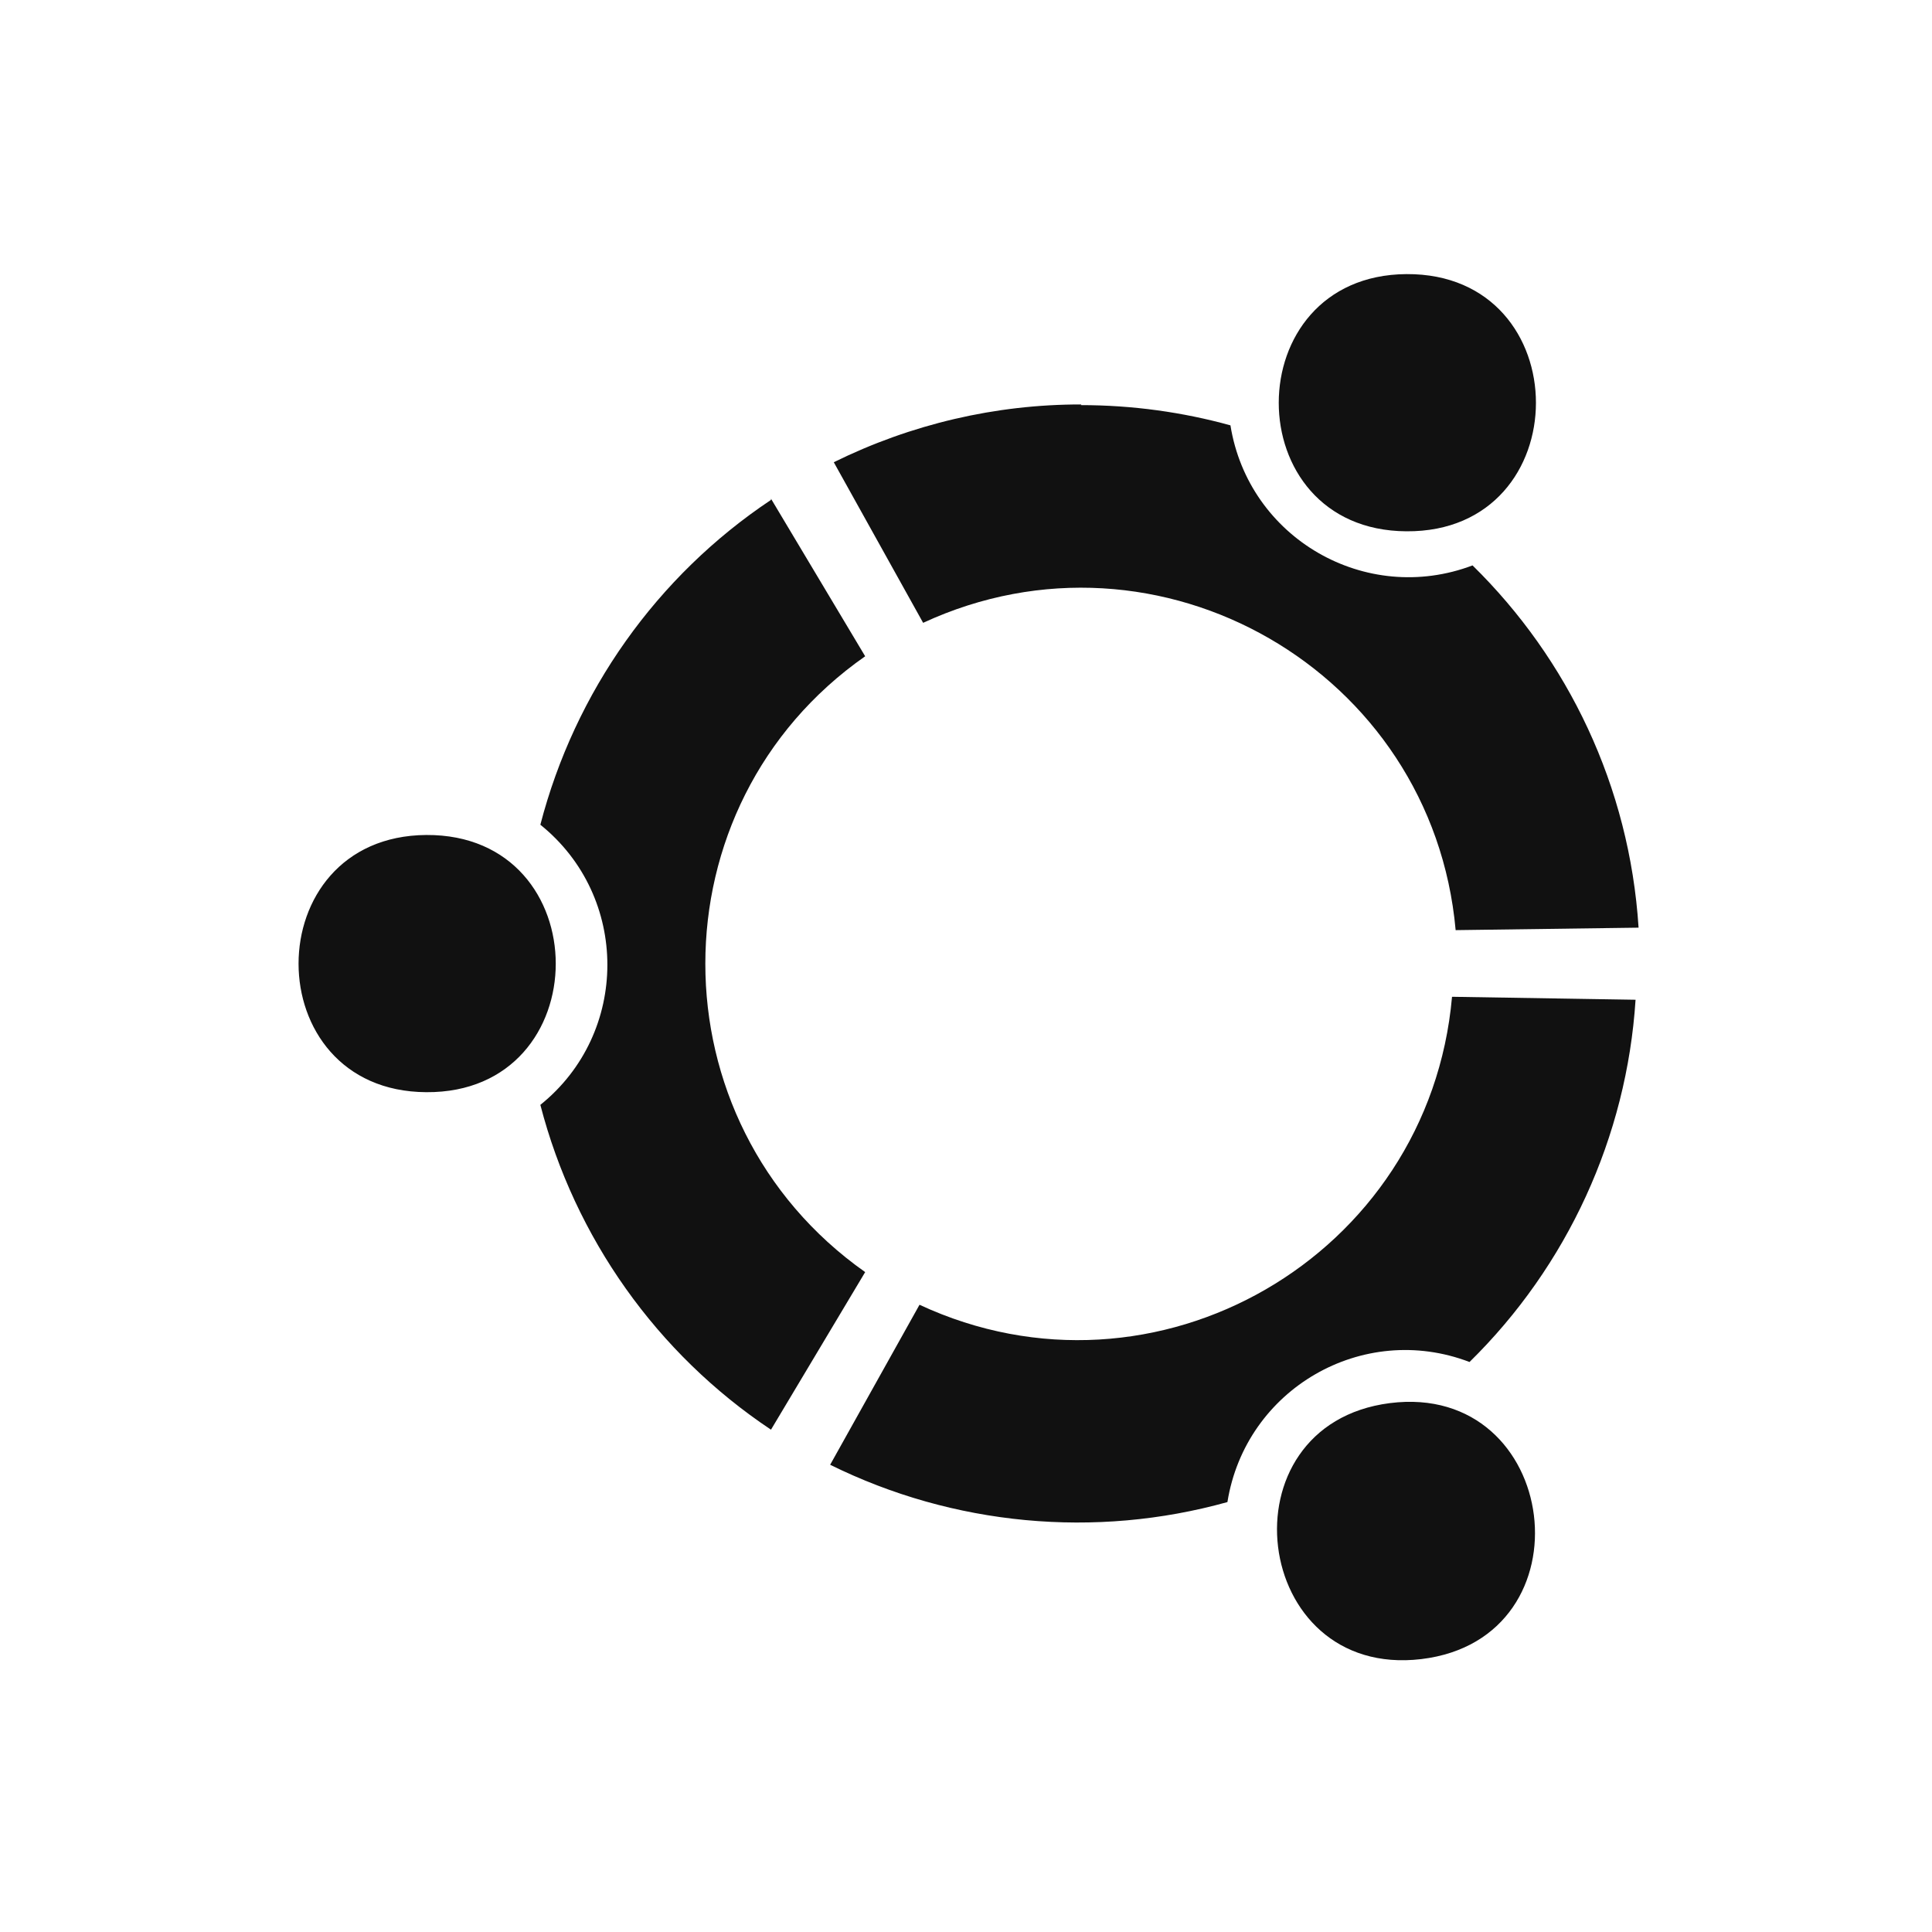
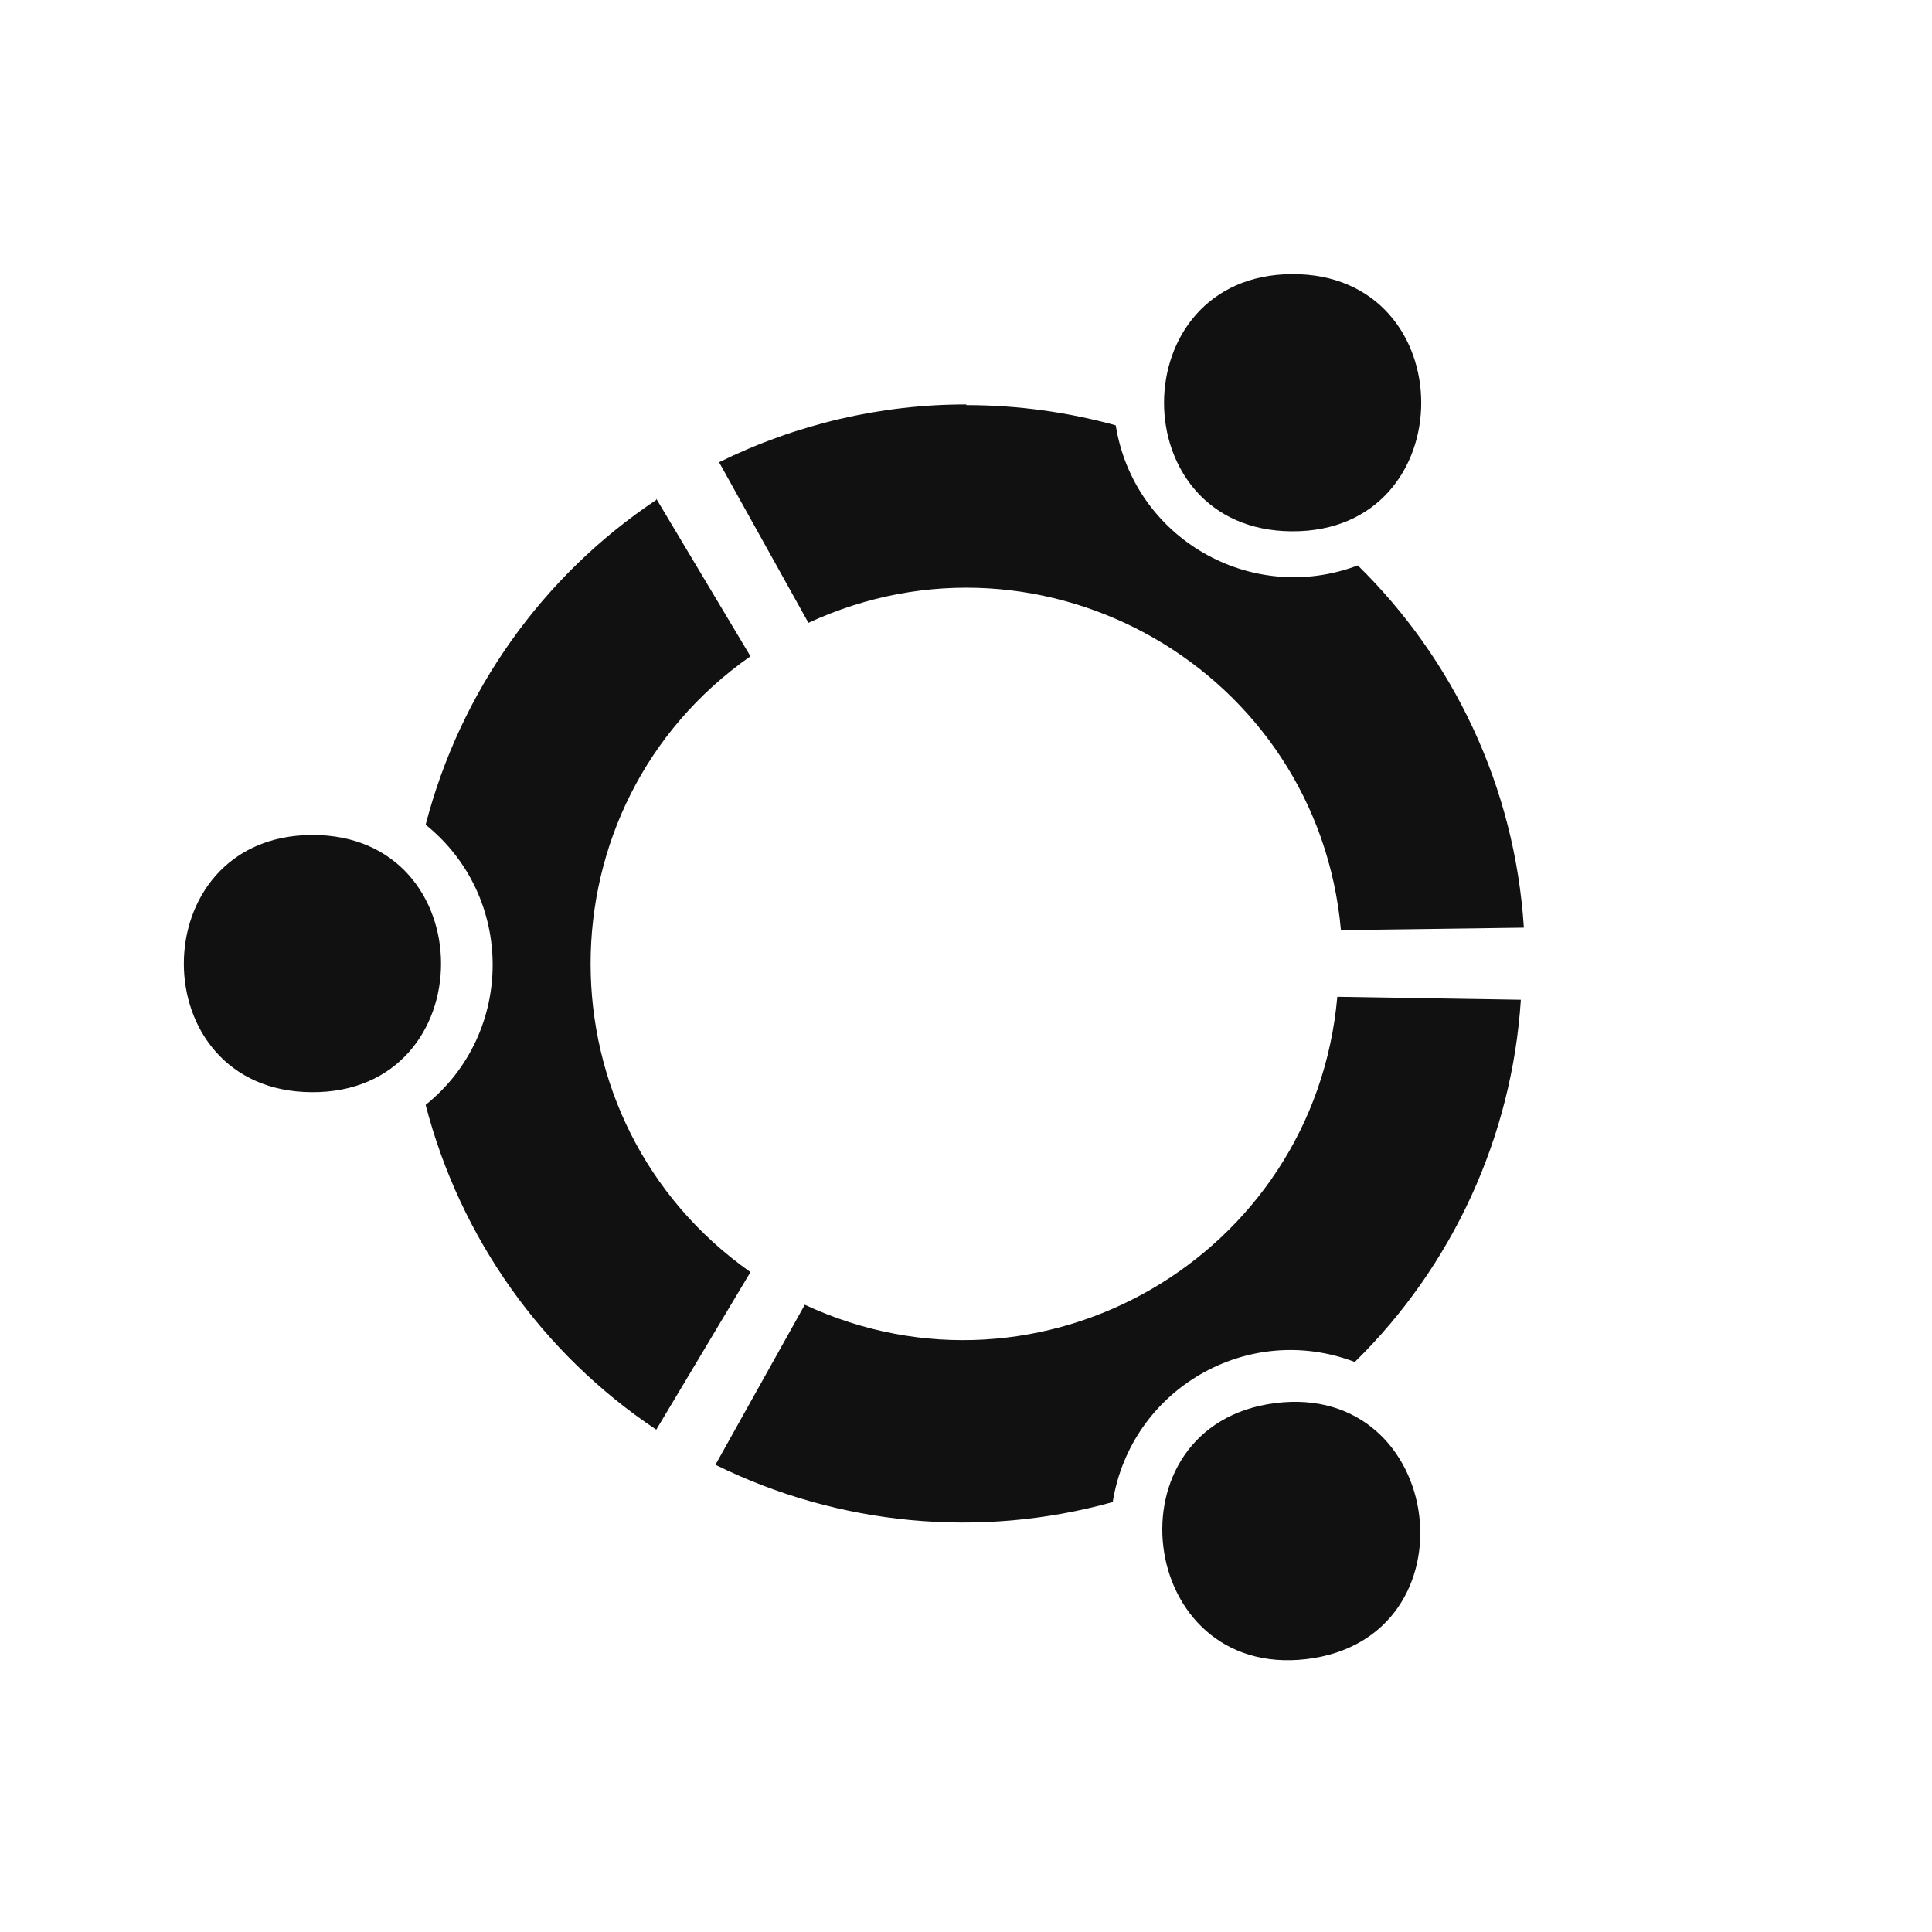
<svg xmlns="http://www.w3.org/2000/svg" version="1.1" viewBox="0 0 32 32">
-   <path fill="#111" d="m17.9 6.71c0.859 0 1.69 0.117 2.48 0.335 0.3 1.87 2.24 2.99 4.01 2.32 1.58 1.55 2.6 3.66 2.75 6l-3.03 0.041c-0.384-4.29-4.91-6.9-8.82-5.09l-1.48-2.66c1.28-0.631 2.68-0.959 4.1-0.957zm-5.13 1.55 1.56 2.61c-3.53 2.47-3.53 7.71 0 10.2l-1.56 2.61c-1.89-1.26-3.25-3.18-3.82-5.38 1.48-1.19 1.48-3.45 0-4.64 0.571-2.2 1.93-4.12 3.82-5.38zm-5.71 5.57c2.86-0.017 2.86 4.28 0 4.26-2.82-0.016-2.82-4.24 0-4.26zm17 2.68 3.03 0.049c-0.146 2.27-1.13 4.41-2.75 6-1.77-0.677-3.71 0.447-4.01 2.32-2.19 0.611-4.54 0.39-6.58-0.618l1.48-2.65c3.91 1.82 8.44-0.798 8.82-5.1zm-1.04 6.73c2.83-0.359 3.36 3.9 0.52 4.24-2.82 0.335-3.33-3.88-0.52-4.24zm0.275-18.7c2.86-0.017 2.86 4.28 0 4.26-2.82-0.016-2.82-4.24 0-4.26z" />
+   <path fill="#111" d="m16 6.71c0.859 0 1.69 0.117 2.48 0.335 0.3 1.87 2.24 2.99 4.01 2.32 1.58 1.55 2.6 3.66 2.75 6l-3.03 0.041c-0.384-4.29-4.91-6.9-8.82-5.09l-1.48-2.66c1.28-0.631 2.68-0.959 4.1-0.957zm-5.13 1.55 1.56 2.61c-3.53 2.47-3.53 7.71 0 10.2l-1.56 2.61c-1.89-1.26-3.25-3.18-3.82-5.38 1.48-1.19 1.48-3.45 0-4.64 0.571-2.2 1.93-4.12 3.82-5.38zm-5.71 5.57c2.86-0.017 2.86 4.28 0 4.26-2.82-0.016-2.82-4.24 0-4.26zm17 2.68 3.03 0.049c-0.146 2.27-1.13 4.41-2.75 6-1.77-0.677-3.71 0.447-4.01 2.32-2.19 0.611-4.54 0.39-6.58-0.618l1.48-2.65c3.91 1.82 8.44-0.798 8.82-5.1zm-1.04 6.73c2.83-0.359 3.36 3.9 0.52 4.24-2.82 0.335-3.33-3.88-0.52-4.24zm0.275-18.7c2.86-0.017 2.86 4.28 0 4.26-2.82-0.016-2.82-4.24 0-4.26z" />
</svg>
